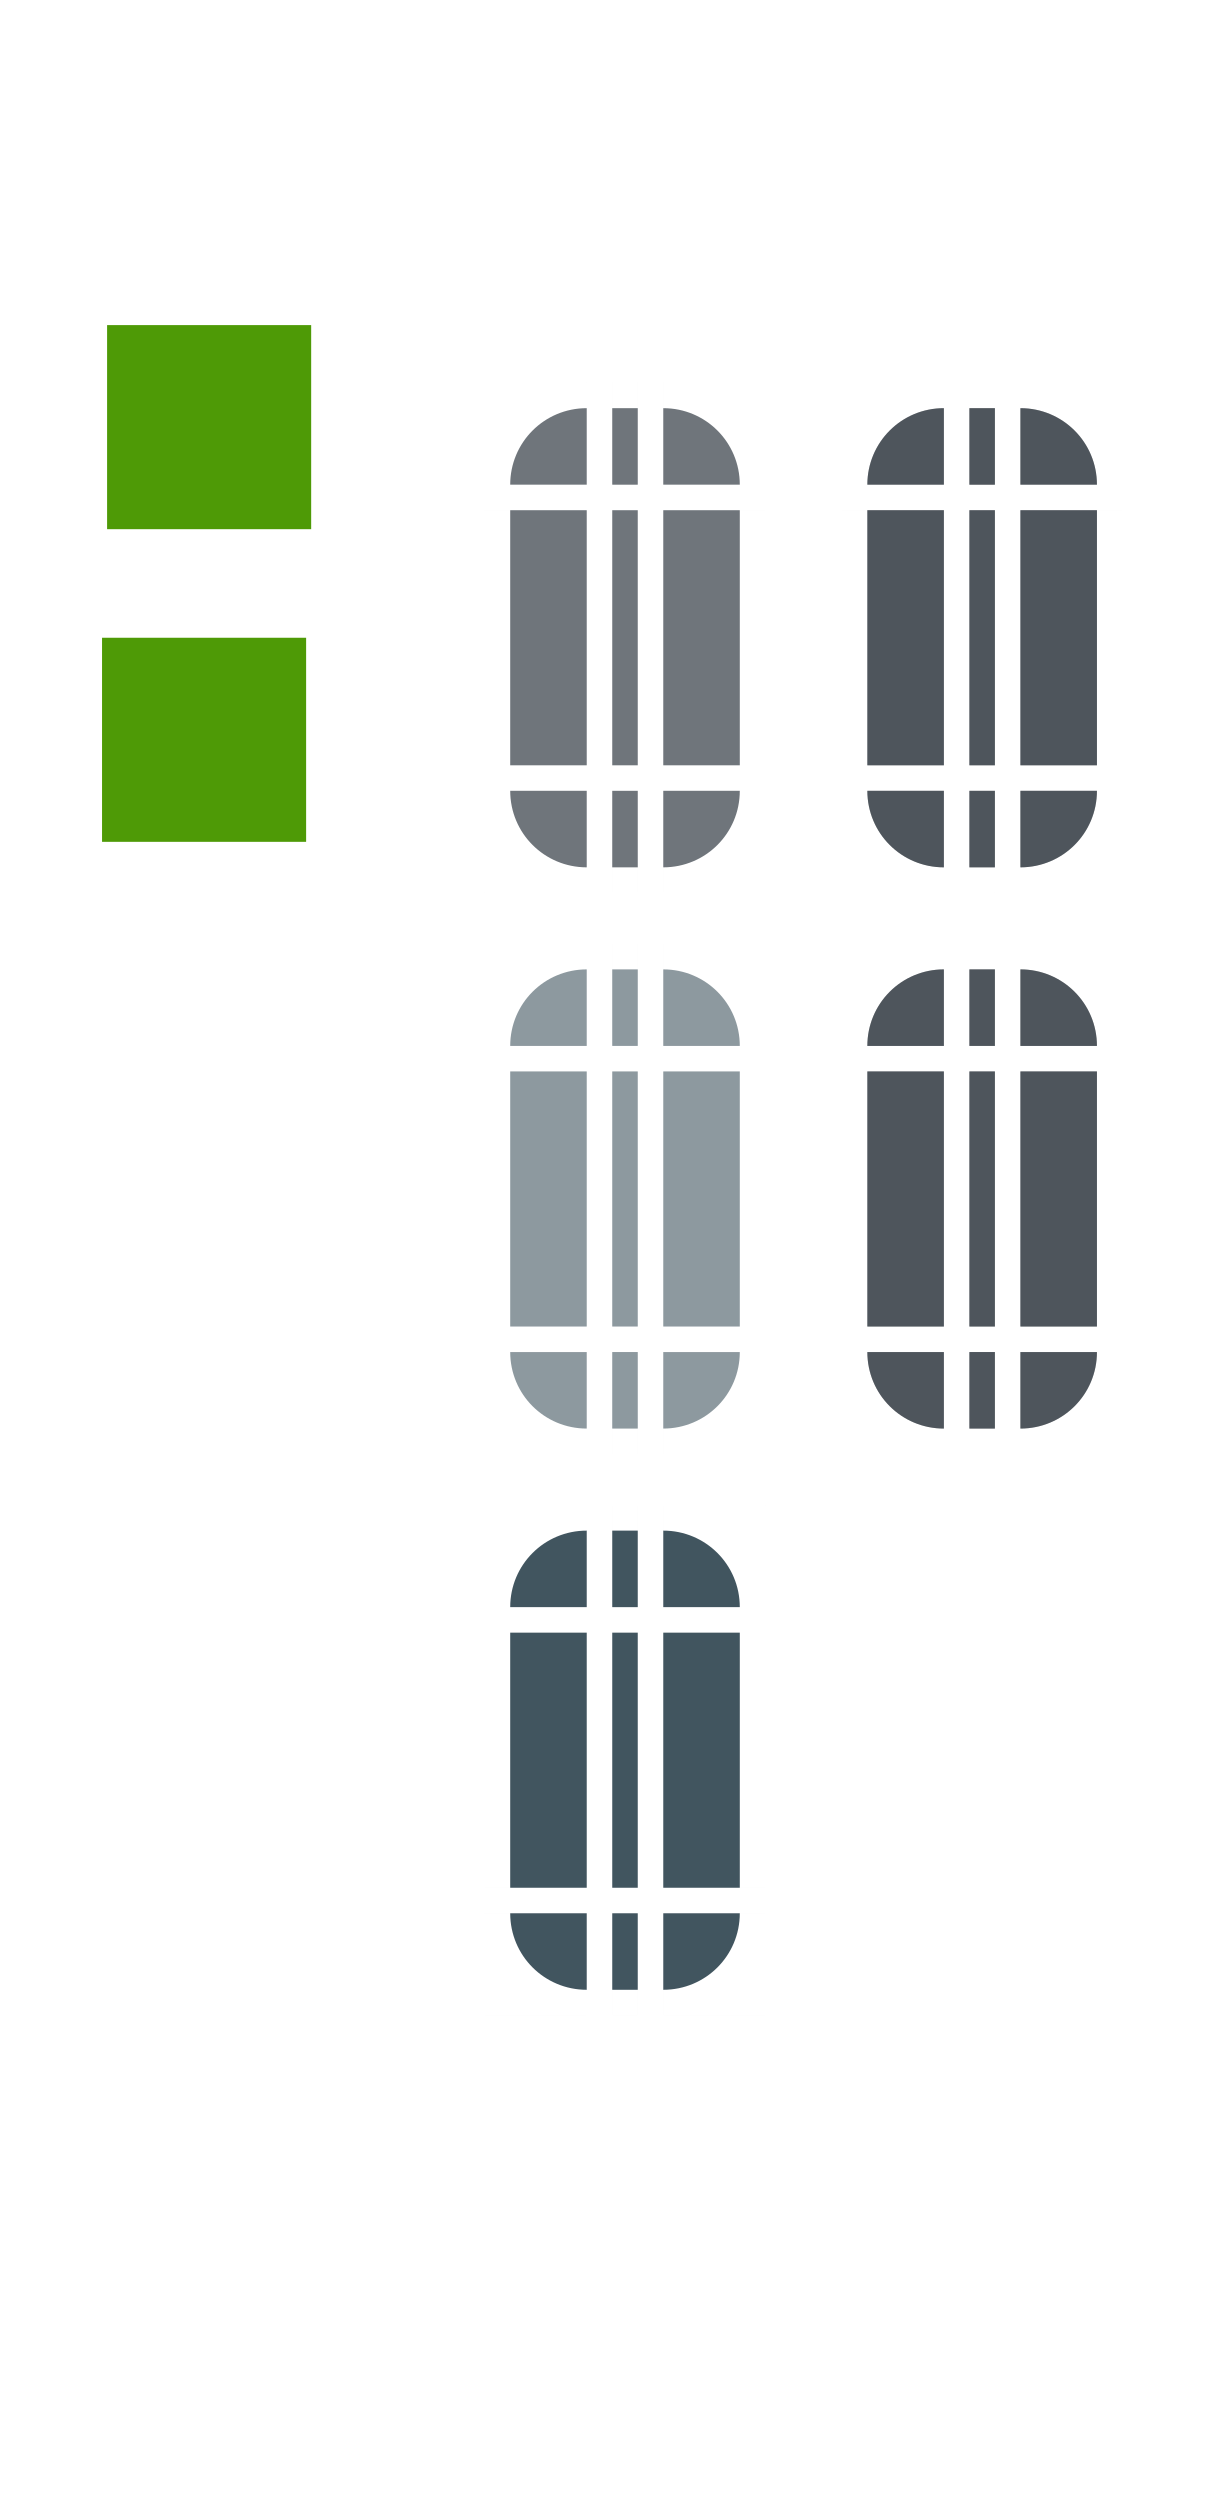
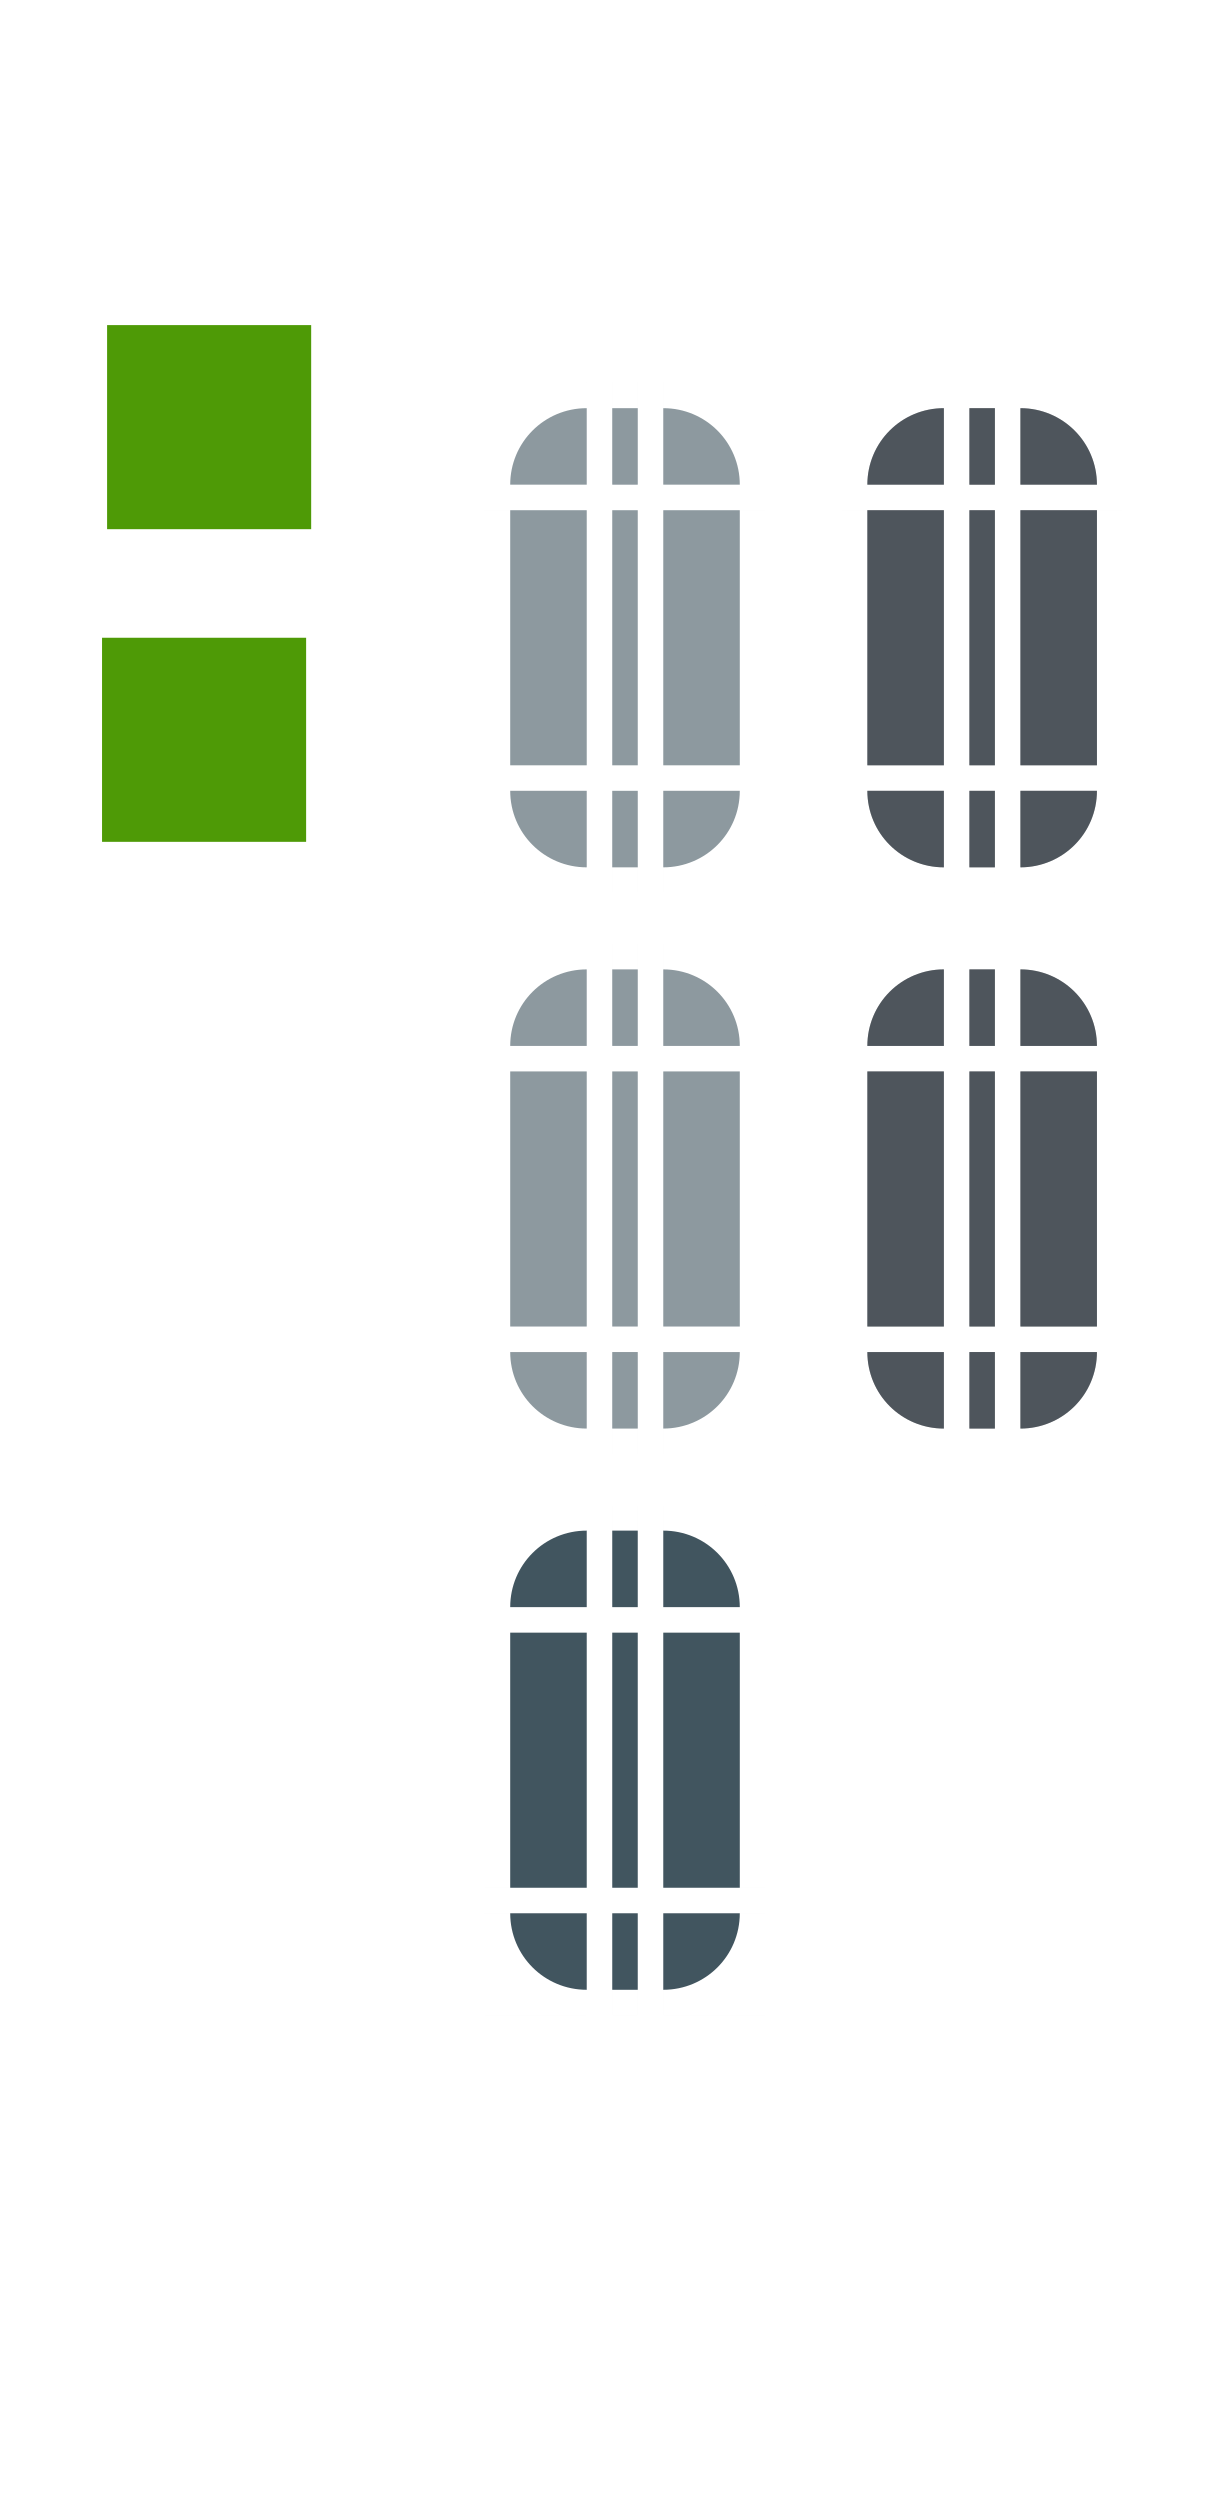
<svg xmlns="http://www.w3.org/2000/svg" width="48" height="98" version="1.0" id="svg254">
  <defs id="defs3">
    <style id="current-color-scheme" type="text/css">.ColorScheme-Text {
        color:#31363b;
        stop-color:#31363b;
      }
      .ColorScheme-Background {
        color:#eff0f1;
        stop-color:#eff0f1;
      }
      .ColorScheme-Highlight {
        color:#3daee9;
        stop-color:#3daee9;
      }
      .ColorScheme-ViewText {
        color:#31363b;
        stop-color:#31363b;
      }
      .ColorScheme-ViewBackground {
        color:#fcfcfc;
        stop-color:#fcfcfc;
      }
      .ColorScheme-ViewHover {
        color:#93cee9;
        stop-color:#93cee9;
      }
      .ColorScheme-ViewFocus{
        color:#3daee9;
        stop-color:#3daee9;
      }
      .ColorScheme-ButtonText {
        color:#31363b;
        stop-color:#31363b;
      }
      .ColorScheme-ButtonBackground {
        color:#eff0f1;
        stop-color:#eff0f1;
      }
      .ColorScheme-ButtonHover {
        color:#93cee9;
        stop-color:#93cee9;
      }
      .ColorScheme-ButtonFocus{
        color:#3daee9;
        stop-color:#3daee9;
      }</style>
  </defs>
-   <rect style="color:#31363b;opacity:0.6;fill:#0f1923;fill-rule:evenodd;fill-opacity:1" height="10" width="1" y="20" x="24" class="ColorScheme-Text" id="slider-center" />
+   <rect style="color:#31363b;opacity:0.6;fill:#41555f;fill-rule:evenodd;fill-opacity:1" height="10" width="1" y="20" x="24" class="ColorScheme-Text" id="slider-center" />
  <g transform="matrix(0.75,0,0,1,19.25,13)" id="slider-right">
-     <path style="color:#31363b;opacity:0.6;fill:#0f1923;fill-rule:evenodd;fill-opacity:1" id="path6" d="m 9,7 v 10 h 4 V 7 Z" class="ColorScheme-Text" />
+     <path style="color:#31363b;opacity:0.6;fill:#41555f;fill-rule:evenodd;fill-opacity:1" id="path6" d="m 9,7 v 10 h 4 V 7 Z" class="ColorScheme-Text" />
    <rect style="opacity:0.01;fill:#e4e6e8" id="rect8" height="10" width="1" y="20" x="29" transform="matrix(1.3333,0,0,1,-25.667,-13)" />
  </g>
  <g transform="matrix(0.75,0,0,0.75,19.25,13.75)" id="slider-topright">
    <rect style="opacity:0.01;fill:#e4e6e8" id="rect11" height="4" width="4" y="15" x="26" transform="matrix(1.3333,0,0,1.3333,-25.667,-18.333)" />
-     <path style="color:#31363b;opacity:0.6;fill:#0f1923;fill-rule:evenodd;fill-opacity:1" id="path13" d="m 9,3 v 4 h 4 C 13,4.784 11.216,3 9,3 Z" class="ColorScheme-Text" />
+     <path style="color:#31363b;opacity:0.6;fill:#41555f;fill-rule:evenodd;fill-opacity:1" id="path13" d="m 9,3 v 4 h 4 C 13,4.784 11.216,3 9,3 Z" class="ColorScheme-Text" />
  </g>
  <g transform="matrix(0.75,0,0,0.75,19.25,18.25)" id="slider-bottomright">
    <rect style="opacity:0.01;fill:#e4e6e8" id="rect16" height="4" width="4" y="31" x="26" transform="matrix(1.3333,0,0,1.3333,-25.667,-24.333)" />
-     <path style="color:#31363b;opacity:0.6;fill:#0f1923;fill-rule:evenodd;fill-opacity:1" id="path18" d="m 9,21 v -4 h 4 c 0,2.216 -1.784,4 -4,4 z" class="ColorScheme-Text" />
+     <path style="color:#31363b;opacity:0.6;fill:#41555f;fill-rule:evenodd;fill-opacity:1" id="path18" d="m 9,21 v -4 h 4 c 0,2.216 -1.784,4 -4,4 z" class="ColorScheme-Text" />
  </g>
  <g transform="matrix(-0.75,0,0,1,29.75,13)" id="slider-left">
-     <path style="color:#31363b;opacity:0.6;fill:#0f1923;fill-rule:evenodd;fill-opacity:1" id="path21" d="m 9,7 v 10 h 4 V 7 Z" class="ColorScheme-Text" />
+     <path style="color:#31363b;opacity:0.6;fill:#41555f;fill-rule:evenodd;fill-opacity:1" id="path21" d="m 9,7 v 10 h 4 V 7 Z" class="ColorScheme-Text" />
    <rect style="opacity:0.01;fill:#e4e6e8" id="rect23" height="10" width="1" y="20" x="19" transform="matrix(-1.3333,0,0,1,39.667,-13)" />
  </g>
  <g transform="matrix(-0.75,0,0,0.75,29.75,13.75)" id="slider-topleft">
    <rect style="opacity:0.01;fill:#e4e6e8" id="rect26" height="4" width="4" y="15" x="19" transform="matrix(-1.3333,0,0,1.3333,39.667,-18.333)" />
-     <path style="color:#31363b;opacity:0.6;fill:#0f1923;fill-rule:evenodd;fill-opacity:1" id="path28" d="m 9,3 v 4 h 4 C 13,4.784 11.216,3 9,3 Z" class="ColorScheme-Text" />
+     <path style="color:#31363b;opacity:0.6;fill:#41555f;fill-rule:evenodd;fill-opacity:1" id="path28" d="m 9,3 v 4 h 4 C 13,4.784 11.216,3 9,3 Z" class="ColorScheme-Text" />
  </g>
  <g transform="matrix(-0.75,0,0,0.75,29.75,18.25)" id="slider-bottomleft">
    <rect style="opacity:0.01;fill:#e4e6e8" id="rect31" height="4" width="4" y="31" x="19" transform="matrix(-1.3333,0,0,1.3333,39.667,-24.333)" />
-     <path style="color:#31363b;opacity:0.6;fill:#0f1923;fill-rule:evenodd;fill-opacity:1" id="path33" d="m 9,21 v -4 h 4 c 0,2.216 -1.784,4 -4,4 z" class="ColorScheme-Text" />
+     <path style="color:#31363b;opacity:0.6;fill:#41555f;fill-rule:evenodd;fill-opacity:1" id="path33" d="m 9,21 v -4 h 4 c 0,2.216 -1.784,4 -4,4 z" class="ColorScheme-Text" />
  </g>
  <g transform="matrix(0,-0.75,-0.1,0,25.7,25.75)" id="slider-top">
    <rect style="opacity:0.01;fill:#e4e6e8" id="rect36" height="4" width="1" y="15" x="24" transform="matrix(0,-10,-1.3333,0,34.333,257)" />
-     <path style="color:#31363b;opacity:0.6;fill:#0f1923;fill-rule:evenodd;fill-opacity:1" id="path38" d="m 9,7 v 10 h 4 V 7 Z" class="ColorScheme-Text" />
+     <path style="color:#31363b;opacity:0.6;fill:#41555f;fill-rule:evenodd;fill-opacity:1" id="path38" d="m 9,7 v 10 h 4 V 7 Z" class="ColorScheme-Text" />
  </g>
  <g transform="matrix(0,0.75,-0.1,0,25.7,24.25)" id="slider-bottom">
    <rect style="opacity:0.01;fill:#e4e6e8" id="rect41" height="4" width="1" y="31" x="24" transform="matrix(0,-10,1.3333,0,-32.333,257)" />
-     <path style="color:#31363b;opacity:0.6;fill:#0f1923;fill-rule:evenodd;fill-opacity:1" id="path43" d="m 9,7 v 10 h 4 V 7 Z" class="ColorScheme-Text" />
+     <path style="color:#31363b;opacity:0.6;fill:#41555f;fill-rule:evenodd;fill-opacity:1" id="path43" d="m 9,7 v 10 h 4 V 7 Z" class="ColorScheme-Text" />
  </g>
  <rect style="fill:#4e9a06" ry="8" rx="0" height="8" width="8" y="25" x="4" id="hint-scrollbar-size" />
  <rect style="fill:#4e9a06;stroke-width:3.893" ry="8" rx="0" height="8" width="8" y="12.744" x="4.198" id="hint-tile-center" />
  <g transform="matrix(0.75,0,0,1,33.25,13)" id="background-vertical-right">
    <path style="color:#31363b;opacity:0.4;fill:currentColor;fill-rule:evenodd" id="path48" d="m 9,7 v 10 h 4 V 7 Z" class="ColorScheme-Text" />
    <rect style="opacity:0.01;fill:#e4e6e8" id="rect50" height="10" width="1" y="20" x="43" transform="matrix(1.3333,0,0,1,-44.333,-13)" />
    <path style="color:#fcfcfc;opacity:0.6;fill:#0f1923;fill-rule:evenodd;fill-opacity:1" id="path52" d="m 9,7 v 10 h 4 V 7 Z" class="ColorScheme-ViewBackground" />
  </g>
  <g transform="matrix(0.75,0,0,0.75,33.25,13.75)" id="background-vertical-topright">
    <rect style="opacity:0.01;fill:#e4e6e8" id="rect55" height="4" width="4" y="15" x="40" transform="matrix(1.3333,0,0,1.3333,-44.333,-18.333)" />
    <path style="color:#31363b;opacity:0.4;fill:currentColor;fill-rule:evenodd" id="path57" d="m 9,3 v 4 h 4 C 13,4.784 11.216,3 9,3 Z" class="ColorScheme-Text" />
    <path style="color:#fcfcfc;opacity:0.6;fill:#0f1923;fill-rule:evenodd;fill-opacity:1" id="path59" d="m 9,3 v 4 h 4 C 13,4.784 11.216,3 9,3 Z" class="ColorScheme-ViewBackground" />
  </g>
  <g transform="matrix(0.75,0,0,0.75,33.25,18.25)" id="background-vertical-bottomright">
    <rect style="opacity:0.01;fill:#e4e6e8" id="rect62" height="4" width="4" y="31" x="40" transform="matrix(1.3333,0,0,1.3333,-44.333,-24.333)" />
    <path style="color:#31363b;opacity:0.4;fill:currentColor;fill-rule:evenodd" id="path64" d="m 9,21 v -4 h 4 c 0,2.216 -1.784,4 -4,4 z" class="ColorScheme-Text" />
    <path style="color:#fcfcfc;opacity:0.6;fill:#0f1923;fill-rule:evenodd;fill-opacity:1" id="path66" d="m 9,21 v -4 h 4 c 0,2.216 -1.784,4 -4,4 z" class="ColorScheme-ViewBackground" />
  </g>
  <g transform="matrix(-0.75,0,0,1,43.75,13)" id="background-vertical-left">
    <path style="color:#31363b;opacity:0.4;fill:currentColor;fill-rule:evenodd" id="path69" d="m 9,7 v 10 h 4 V 7 Z" class="ColorScheme-Text" />
    <rect style="opacity:0.01;fill:#e4e6e8" id="rect71" height="10" width="1" y="20" x="33" transform="matrix(-1.3333,0,0,1,58.333,-13)" />
    <path style="color:#fcfcfc;opacity:0.6;fill:#0f1923;fill-rule:evenodd;fill-opacity:1" id="path73" d="m 9,7 v 10 h 4 V 7 Z" class="ColorScheme-ViewBackground" />
  </g>
  <g transform="matrix(-0.75,0,0,0.75,43.75,13.75)" id="background-vertical-topleft">
    <rect style="opacity:0.01;fill:#e4e6e8" id="rect76" height="4" width="4" y="15" x="33" transform="matrix(-1.3333,0,0,1.3333,58.333,-18.333)" />
    <path style="color:#31363b;opacity:0.4;fill:currentColor;fill-rule:evenodd" id="path78" d="m 9,3 v 4 h 4 C 13,4.784 11.216,3 9,3 Z" class="ColorScheme-Text" />
    <path style="color:#fcfcfc;opacity:0.6;fill:#0f1923;fill-rule:evenodd;fill-opacity:1" id="path80" d="m 9,3 v 4 h 4 C 13,4.784 11.216,3 9,3 Z" class="ColorScheme-ViewBackground" />
  </g>
  <g transform="matrix(-0.75,0,0,0.75,43.75,18.25)" id="background-vertical-bottomleft">
    <rect style="opacity:0.01;fill:#e4e6e8" id="rect83" height="4" width="4" y="31" x="33" transform="matrix(-1.3333,0,0,1.3333,58.333,-24.333)" />
    <path style="color:#31363b;opacity:0.4;fill:currentColor;fill-rule:evenodd" id="path85" d="m 9,21 v -4 h 4 c 0,2.216 -1.784,4 -4,4 z" class="ColorScheme-Text" />
    <path style="color:#fcfcfc;opacity:0.6;fill:#0f1923;fill-rule:evenodd;fill-opacity:1" id="path87" d="m 9,21 v -4 h 4 c 0,2.216 -1.784,4 -4,4 z" class="ColorScheme-ViewBackground" />
  </g>
  <g transform="matrix(0,-0.75,-0.1,0,39.7,25.75)" id="background-vertical-top">
    <rect style="opacity:0.01;fill:#e4e6e8" id="rect90" height="4" width="1" y="15" x="38" transform="matrix(0,-10,-1.3333,0,34.333,397)" />
    <path style="color:#31363b;opacity:0.4;fill:currentColor;fill-rule:evenodd" id="path92" d="m 9,7 v 10 h 4 V 7 Z" class="ColorScheme-Text" />
    <path style="color:#fcfcfc;opacity:0.6;fill:#0f1923;fill-rule:evenodd;fill-opacity:1" id="path94" d="m 9,7 v 10 h 4 V 7 Z" class="ColorScheme-ViewBackground" />
  </g>
  <g transform="matrix(0,0.75,-0.1,0,39.7,24.25)" id="background-vertical-bottom">
    <rect style="opacity:0.01;fill:#e4e6e8" id="rect97" height="4" width="1" y="31" x="38" transform="matrix(0,-10,1.3333,0,-32.333,397)" />
    <path style="color:#31363b;opacity:0.4;fill:currentColor;fill-rule:evenodd" id="path99" d="m 9,7 v 10 h 4 V 7 Z" class="ColorScheme-Text" />
    <path style="color:#fcfcfc;opacity:0.6;fill:#0f1923;fill-rule:evenodd;fill-opacity:1" id="path101" d="m 9,7 v 10 h 4 V 7 Z" class="ColorScheme-ViewBackground" />
  </g>
  <rect style="color:#93cee9;fill:#41555f;fill-rule:evenodd;fill-opacity:1" height="10" width="1" y="64" x="24" class="ColorScheme-ButtonHover" id="sunken-slider-center" />
  <g transform="matrix(0.75,0,0,1,19.25,57)" id="sunken-slider-right">
    <path style="color:#93cee9;fill:#41555f;fill-rule:evenodd;fill-opacity:1" id="path105" d="m 9,7 v 10 h 4 V 7 Z" class="ColorScheme-ButtonHover" />
    <rect style="opacity:0.01;fill:#e4e6e8" id="rect107" height="10" width="1" y="64" x="29" transform="matrix(1.3333,0,0,1,-25.667,-57)" />
  </g>
  <g transform="matrix(0.75,0,0,0.75,19.25,57.75)" id="sunken-slider-topright">
    <rect style="opacity:0.01;fill:#e4e6e8" id="rect110" height="4" width="4" y="59" x="26" transform="matrix(1.3333,0,0,1.3333,-25.667,-77)" />
    <path style="color:#93cee9;fill:#41555f;fill-rule:evenodd;fill-opacity:1" id="path112" d="m 9,3 v 4 h 4 C 13,4.784 11.216,3 9,3 Z" class="ColorScheme-ButtonHover" />
  </g>
  <g transform="matrix(0.75,0,0,0.75,19.25,62.25)" id="sunken-slider-bottomright">
    <rect style="opacity:0.01;fill:#e4e6e8" id="rect115" height="4" width="4" y="75" x="26" transform="matrix(1.3333,0,0,1.3333,-25.667,-83)" />
    <path style="color:#93cee9;fill:#41555f;fill-rule:evenodd;fill-opacity:1" id="path117" d="m 9,21 v -4 h 4 c 0,2.216 -1.784,4 -4,4 z" class="ColorScheme-ButtonHover" />
  </g>
  <g transform="matrix(-0.75,0,0,1,29.75,57)" id="sunken-slider-left">
    <path style="color:#93cee9;fill:#41555f;fill-rule:evenodd;fill-opacity:1" id="path120" d="m 9,7 v 10 h 4 V 7 Z" class="ColorScheme-ButtonHover" />
    <rect style="opacity:0.01;fill:#e4e6e8" id="rect122" height="10" width="1" y="64" x="19" transform="matrix(-1.3333,0,0,1,39.667,-57)" />
  </g>
  <g transform="matrix(-0.75,0,0,0.75,29.75,57.75)" id="sunken-slider-topleft">
    <rect style="opacity:0.01;fill:#e4e6e8" id="rect125" height="4" width="4" y="59" x="19" transform="matrix(-1.3333,0,0,1.3333,39.667,-77)" />
    <path style="color:#93cee9;fill:#41555f;fill-rule:evenodd;fill-opacity:1" id="path127" d="m 9,3 v 4 h 4 C 13,4.784 11.216,3 9,3 Z" class="ColorScheme-ButtonHover" />
  </g>
  <g transform="matrix(-0.75,0,0,0.75,29.75,62.25)" id="sunken-slider-bottomleft">
    <rect style="opacity:0.01;fill:#e4e6e8" id="rect130" height="4" width="4" y="75" x="19" transform="matrix(-1.3333,0,0,1.3333,39.667,-83)" />
    <path style="color:#93cee9;fill:#41555f;fill-rule:evenodd;fill-opacity:1" id="path132" d="m 9,21 v -4 h 4 c 0,2.216 -1.784,4 -4,4 z" class="ColorScheme-ButtonHover" />
  </g>
  <g transform="matrix(0,-0.75,-0.1,0,25.7,69.75)" id="sunken-slider-top">
    <rect style="opacity:0.01;fill:#e4e6e8" id="rect135" height="4" width="1" y="59" x="24" transform="matrix(0,-10,-1.3333,0,93,257)" />
    <path style="color:#93cee9;fill:#41555f;fill-rule:evenodd;fill-opacity:1" id="path137" d="m 9,7 v 10 h 4 V 7 Z" class="ColorScheme-ButtonHover" />
  </g>
  <g transform="matrix(0,0.75,-0.1,0,25.7,68.25)" id="sunken-slider-bottom">
    <rect style="opacity:0.01;fill:#e4e6e8" id="rect140" height="4" width="1" y="75" x="24" transform="matrix(0,-10,1.3333,0,-91,257)" />
    <path style="color:#93cee9;fill:#41555f;fill-rule:evenodd;fill-opacity:1" id="path142" d="m 9,7 v 10 h 4 V 7 Z" class="ColorScheme-ButtonHover" />
  </g>
  <rect style="color:#93cee9;opacity:0.6;fill:#41555f;fill-rule:evenodd;fill-opacity:1" height="10" width="1" y="42" x="24" class="ColorScheme-ButtonHover" id="mouseover-slider-center" />
  <g transform="matrix(0.75,0,0,1,19.25,35)" id="mouseover-slider-right">
    <path style="color:#93cee9;opacity:0.6;fill:#41555f;fill-rule:evenodd;fill-opacity:1" id="path146" d="m 9,7 v 10 h 4 V 7 Z" class="ColorScheme-ButtonHover" />
    <rect style="opacity:0.01;fill:#e4e6e8" id="rect148" height="10" width="1" y="64" x="29" transform="matrix(1.3333,0,0,1,-25.667,-57)" />
  </g>
  <g transform="matrix(0.75,0,0,0.75,19.25,35.75)" id="mouseover-slider-topright">
    <rect style="opacity:0.01;fill:#e4e6e8" id="rect151" height="4" width="4" y="59" x="26" transform="matrix(1.3333,0,0,1.3333,-25.667,-77)" />
    <path style="color:#93cee9;opacity:0.6;fill:#41555f;fill-rule:evenodd;fill-opacity:1" id="path153" d="m 9,3 v 4 h 4 C 13,4.784 11.216,3 9,3 Z" class="ColorScheme-ButtonHover" />
  </g>
  <g transform="matrix(0.75,0,0,0.75,19.25,40.25)" id="mouseover-slider-bottomright">
    <rect style="opacity:0.01;fill:#e4e6e8" id="rect156" height="4" width="4" y="75" x="26" transform="matrix(1.3333,0,0,1.3333,-25.667,-83)" />
    <path style="color:#93cee9;opacity:0.6;fill:#41555f;fill-rule:evenodd;fill-opacity:1" id="path158" d="m 9,21 v -4 h 4 c 0,2.216 -1.784,4 -4,4 z" class="ColorScheme-ButtonHover" />
  </g>
  <g transform="matrix(-0.75,0,0,1,29.75,35)" id="mouseover-slider-left">
    <path style="color:#93cee9;opacity:0.6;fill:#41555f;fill-rule:evenodd;fill-opacity:1" id="path161" d="m 9,7 v 10 h 4 V 7 Z" class="ColorScheme-ButtonHover" />
    <rect style="opacity:0.01;fill:#e4e6e8" id="rect163" height="10" width="1" y="64" x="19" transform="matrix(-1.3333,0,0,1,39.667,-57)" />
  </g>
  <g transform="matrix(-0.75,0,0,0.75,29.75,35.75)" id="mouseover-slider-topleft">
    <rect style="opacity:0.01;fill:#e4e6e8" id="rect166" height="4" width="4" y="59" x="19" transform="matrix(-1.3333,0,0,1.3333,39.667,-77)" />
    <path style="color:#93cee9;opacity:0.6;fill:#41555f;fill-rule:evenodd;fill-opacity:1" id="path168" d="m 9,3 v 4 h 4 C 13,4.784 11.216,3 9,3 Z" class="ColorScheme-ButtonHover" />
  </g>
  <g transform="matrix(-0.75,0,0,0.75,29.75,40.25)" id="mouseover-slider-bottomleft">
    <rect style="opacity:0.01;fill:#e4e6e8" id="rect171" height="4" width="4" y="75" x="19" transform="matrix(-1.3333,0,0,1.3333,39.667,-83)" />
    <path style="color:#93cee9;opacity:0.6;fill:#41555f;fill-rule:evenodd;fill-opacity:1" id="path173" d="m 9,21 v -4 h 4 c 0,2.216 -1.784,4 -4,4 z" class="ColorScheme-ButtonHover" />
  </g>
  <g transform="matrix(0,-0.75,-0.1,0,25.7,47.75)" id="mouseover-slider-top">
    <rect style="opacity:0.01;fill:#e4e6e8" id="rect176" height="4" width="1" y="59" x="24" transform="matrix(0,-10,-1.3333,0,93,257)" />
    <path style="color:#93cee9;opacity:0.6;fill:#41555f;fill-rule:evenodd;fill-opacity:1" id="path178" d="m 9,7 v 10 h 4 V 7 Z" class="ColorScheme-ButtonHover" />
  </g>
  <g transform="matrix(0,0.75,-0.1,0,25.7,46.25)" id="mouseover-slider-bottom">
    <rect style="opacity:0.01;fill:#e4e6e8" id="rect181" height="4" width="1" y="75" x="24" transform="matrix(0,-10,1.3333,0,-91,257)" />
    <path style="color:#93cee9;opacity:0.6;fill:#41555f;fill-rule:evenodd;fill-opacity:1" id="path183" d="m 9,7 v 10 h 4 V 7 Z" class="ColorScheme-ButtonHover" />
  </g>
  <g style="fill-rule:evenodd" id="background-vertical-center">
    <rect style="color:#31363b;opacity:0.4;fill:currentColor" id="rect186" height="10" width="1" y="20" x="38" class="ColorScheme-Text" />
    <rect style="color:#fcfcfc;opacity:0.6;fill:#0f1923;fill-opacity:1" id="rect188" height="10" width="1" y="20" x="38" class="ColorScheme-ViewBackground" />
  </g>
  <g transform="matrix(0.75,0,0,1,33.25,35)" id="background-horizontal-right">
    <path style="color:#31363b;opacity:0.4;fill:currentColor;fill-rule:evenodd" id="path191" d="m 9,7 v 10 h 4 V 7 Z" class="ColorScheme-Text" />
    <rect style="opacity:0.01;fill:#e4e6e8" id="rect193" height="10" width="1" y="20" x="43" transform="matrix(1.3333,0,0,1,-44.333,-13)" />
    <path style="color:#fcfcfc;opacity:0.6;fill:#0f1923;fill-rule:evenodd;fill-opacity:1" id="path195" d="m 9,7 v 10 h 4 V 7 Z" class="ColorScheme-ViewBackground" />
  </g>
  <g transform="matrix(0.75,0,0,0.75,33.25,35.75)" id="background-horizontal-topright">
    <rect style="opacity:0.01;fill:#e4e6e8" id="rect198" height="4" width="4" y="15" x="40" transform="matrix(1.3333,0,0,1.3333,-44.333,-18.333)" />
    <path style="color:#31363b;opacity:0.4;fill:currentColor;fill-rule:evenodd" id="path200" d="m 9,3 v 4 h 4 C 13,4.784 11.216,3 9,3 Z" class="ColorScheme-Text" />
    <path style="color:#fcfcfc;opacity:0.6;fill:#0f1923;fill-rule:evenodd;fill-opacity:1" id="path202" d="m 9,3 v 4 h 4 C 13,4.784 11.216,3 9,3 Z" class="ColorScheme-ViewBackground" />
  </g>
  <g transform="matrix(0.75,0,0,0.75,33.25,40.25)" id="background-horizontal-bottomright">
    <rect style="opacity:0.01;fill:#e4e6e8" id="rect205" height="4" width="4" y="31" x="40" transform="matrix(1.3333,0,0,1.3333,-44.333,-24.333)" />
    <path style="color:#31363b;opacity:0.4;fill:currentColor;fill-rule:evenodd" id="path207" d="m 9,21 v -4 h 4 c 0,2.216 -1.784,4 -4,4 z" class="ColorScheme-Text" />
    <path style="color:#fcfcfc;opacity:0.6;fill:#0f1923;fill-rule:evenodd;fill-opacity:1" id="path209" d="m 9,21 v -4 h 4 c 0,2.216 -1.784,4 -4,4 z" class="ColorScheme-ViewBackground" />
  </g>
  <g transform="matrix(-0.75,0,0,1,43.75,35)" id="background-horizontal-left">
    <path style="color:#31363b;opacity:0.4;fill:currentColor;fill-rule:evenodd" id="path212" d="m 9,7 v 10 h 4 V 7 Z" class="ColorScheme-Text" />
    <rect style="opacity:0.01;fill:#e4e6e8" id="rect214" height="10" width="1" y="20" x="33" transform="matrix(-1.3333,0,0,1,58.333,-13)" />
    <path style="color:#fcfcfc;opacity:0.6;fill:#0f1923;fill-rule:evenodd;fill-opacity:1" id="path216" d="m 9,7 v 10 h 4 V 7 Z" class="ColorScheme-ViewBackground" />
  </g>
  <g transform="matrix(-0.75,0,0,0.75,43.75,35.75)" id="background-horizontal-topleft">
    <rect style="opacity:0.01;fill:#e4e6e8" id="rect219" height="4" width="4" y="15" x="33" transform="matrix(-1.3333,0,0,1.3333,58.333,-18.333)" />
    <path style="color:#31363b;opacity:0.4;fill:currentColor;fill-rule:evenodd" id="path221" d="m 9,3 v 4 h 4 C 13,4.784 11.216,3 9,3 Z" class="ColorScheme-Text" />
    <path style="color:#fcfcfc;opacity:0.6;fill:#0f1923;fill-rule:evenodd;fill-opacity:1" id="path223" d="m 9,3 v 4 h 4 C 13,4.784 11.216,3 9,3 Z" class="ColorScheme-ViewBackground" />
  </g>
  <g transform="matrix(-0.75,0,0,0.75,43.75,40.25)" id="background-horizontal-bottomleft">
    <rect style="opacity:0.01;fill:#e4e6e8" id="rect226" height="4" width="4" y="31" x="33" transform="matrix(-1.3333,0,0,1.3333,58.333,-24.333)" />
    <path style="color:#31363b;opacity:0.4;fill:currentColor;fill-rule:evenodd" id="path228" d="m 9,21 v -4 h 4 c 0,2.216 -1.784,4 -4,4 z" class="ColorScheme-Text" />
    <path style="color:#fcfcfc;opacity:0.6;fill:#0f1923;fill-rule:evenodd;fill-opacity:1" id="path230" d="m 9,21 v -4 h 4 c 0,2.216 -1.784,4 -4,4 z" class="ColorScheme-ViewBackground" />
  </g>
  <g transform="matrix(0,-0.75,-0.1,0,39.7,47.75)" id="background-horizontal-top">
    <rect style="opacity:0.01;fill:#e4e6e8" id="rect233" height="4" width="1" y="15" x="38" transform="matrix(0,-10,-1.3333,0,34.333,397)" />
    <path style="color:#31363b;opacity:0.4;fill:currentColor;fill-rule:evenodd" id="path235" d="m 9,7 v 10 h 4 V 7 Z" class="ColorScheme-Text" />
    <path style="color:#fcfcfc;opacity:0.6;fill:#0f1923;fill-rule:evenodd;fill-opacity:1" id="path237" d="m 9,7 v 10 h 4 V 7 Z" class="ColorScheme-ViewBackground" />
  </g>
  <g transform="matrix(0,0.75,-0.1,0,39.7,46.25)" id="background-horizontal-bottom">
    <rect style="opacity:0.01;fill:#e4e6e8" id="rect240" height="4" width="1" y="31" x="38" transform="matrix(0,-10,1.3333,0,-32.333,397)" />
    <path style="color:#31363b;opacity:0.4;fill:currentColor;fill-rule:evenodd" id="path242" d="m 9,7 v 10 h 4 V 7 Z" class="ColorScheme-Text" />
    <path style="color:#fcfcfc;opacity:0.6;fill:#0f1923;fill-rule:evenodd;fill-opacity:1" id="path244" d="m 9,7 v 10 h 4 V 7 Z" class="ColorScheme-ViewBackground" />
  </g>
  <g style="fill-rule:evenodd" transform="translate(9.35e-7,22)" id="background-horizontal-center">
    <rect style="color:#31363b;opacity:0.4;fill:currentColor" id="rect247" height="10" width="1" y="20" x="38" class="ColorScheme-Text" />
    <rect style="color:#fcfcfc;opacity:0.6;fill:#0f1923;fill-opacity:1" id="rect249" height="10" width="1" y="20" x="38" class="ColorScheme-ViewBackground" />
  </g>
</svg>
